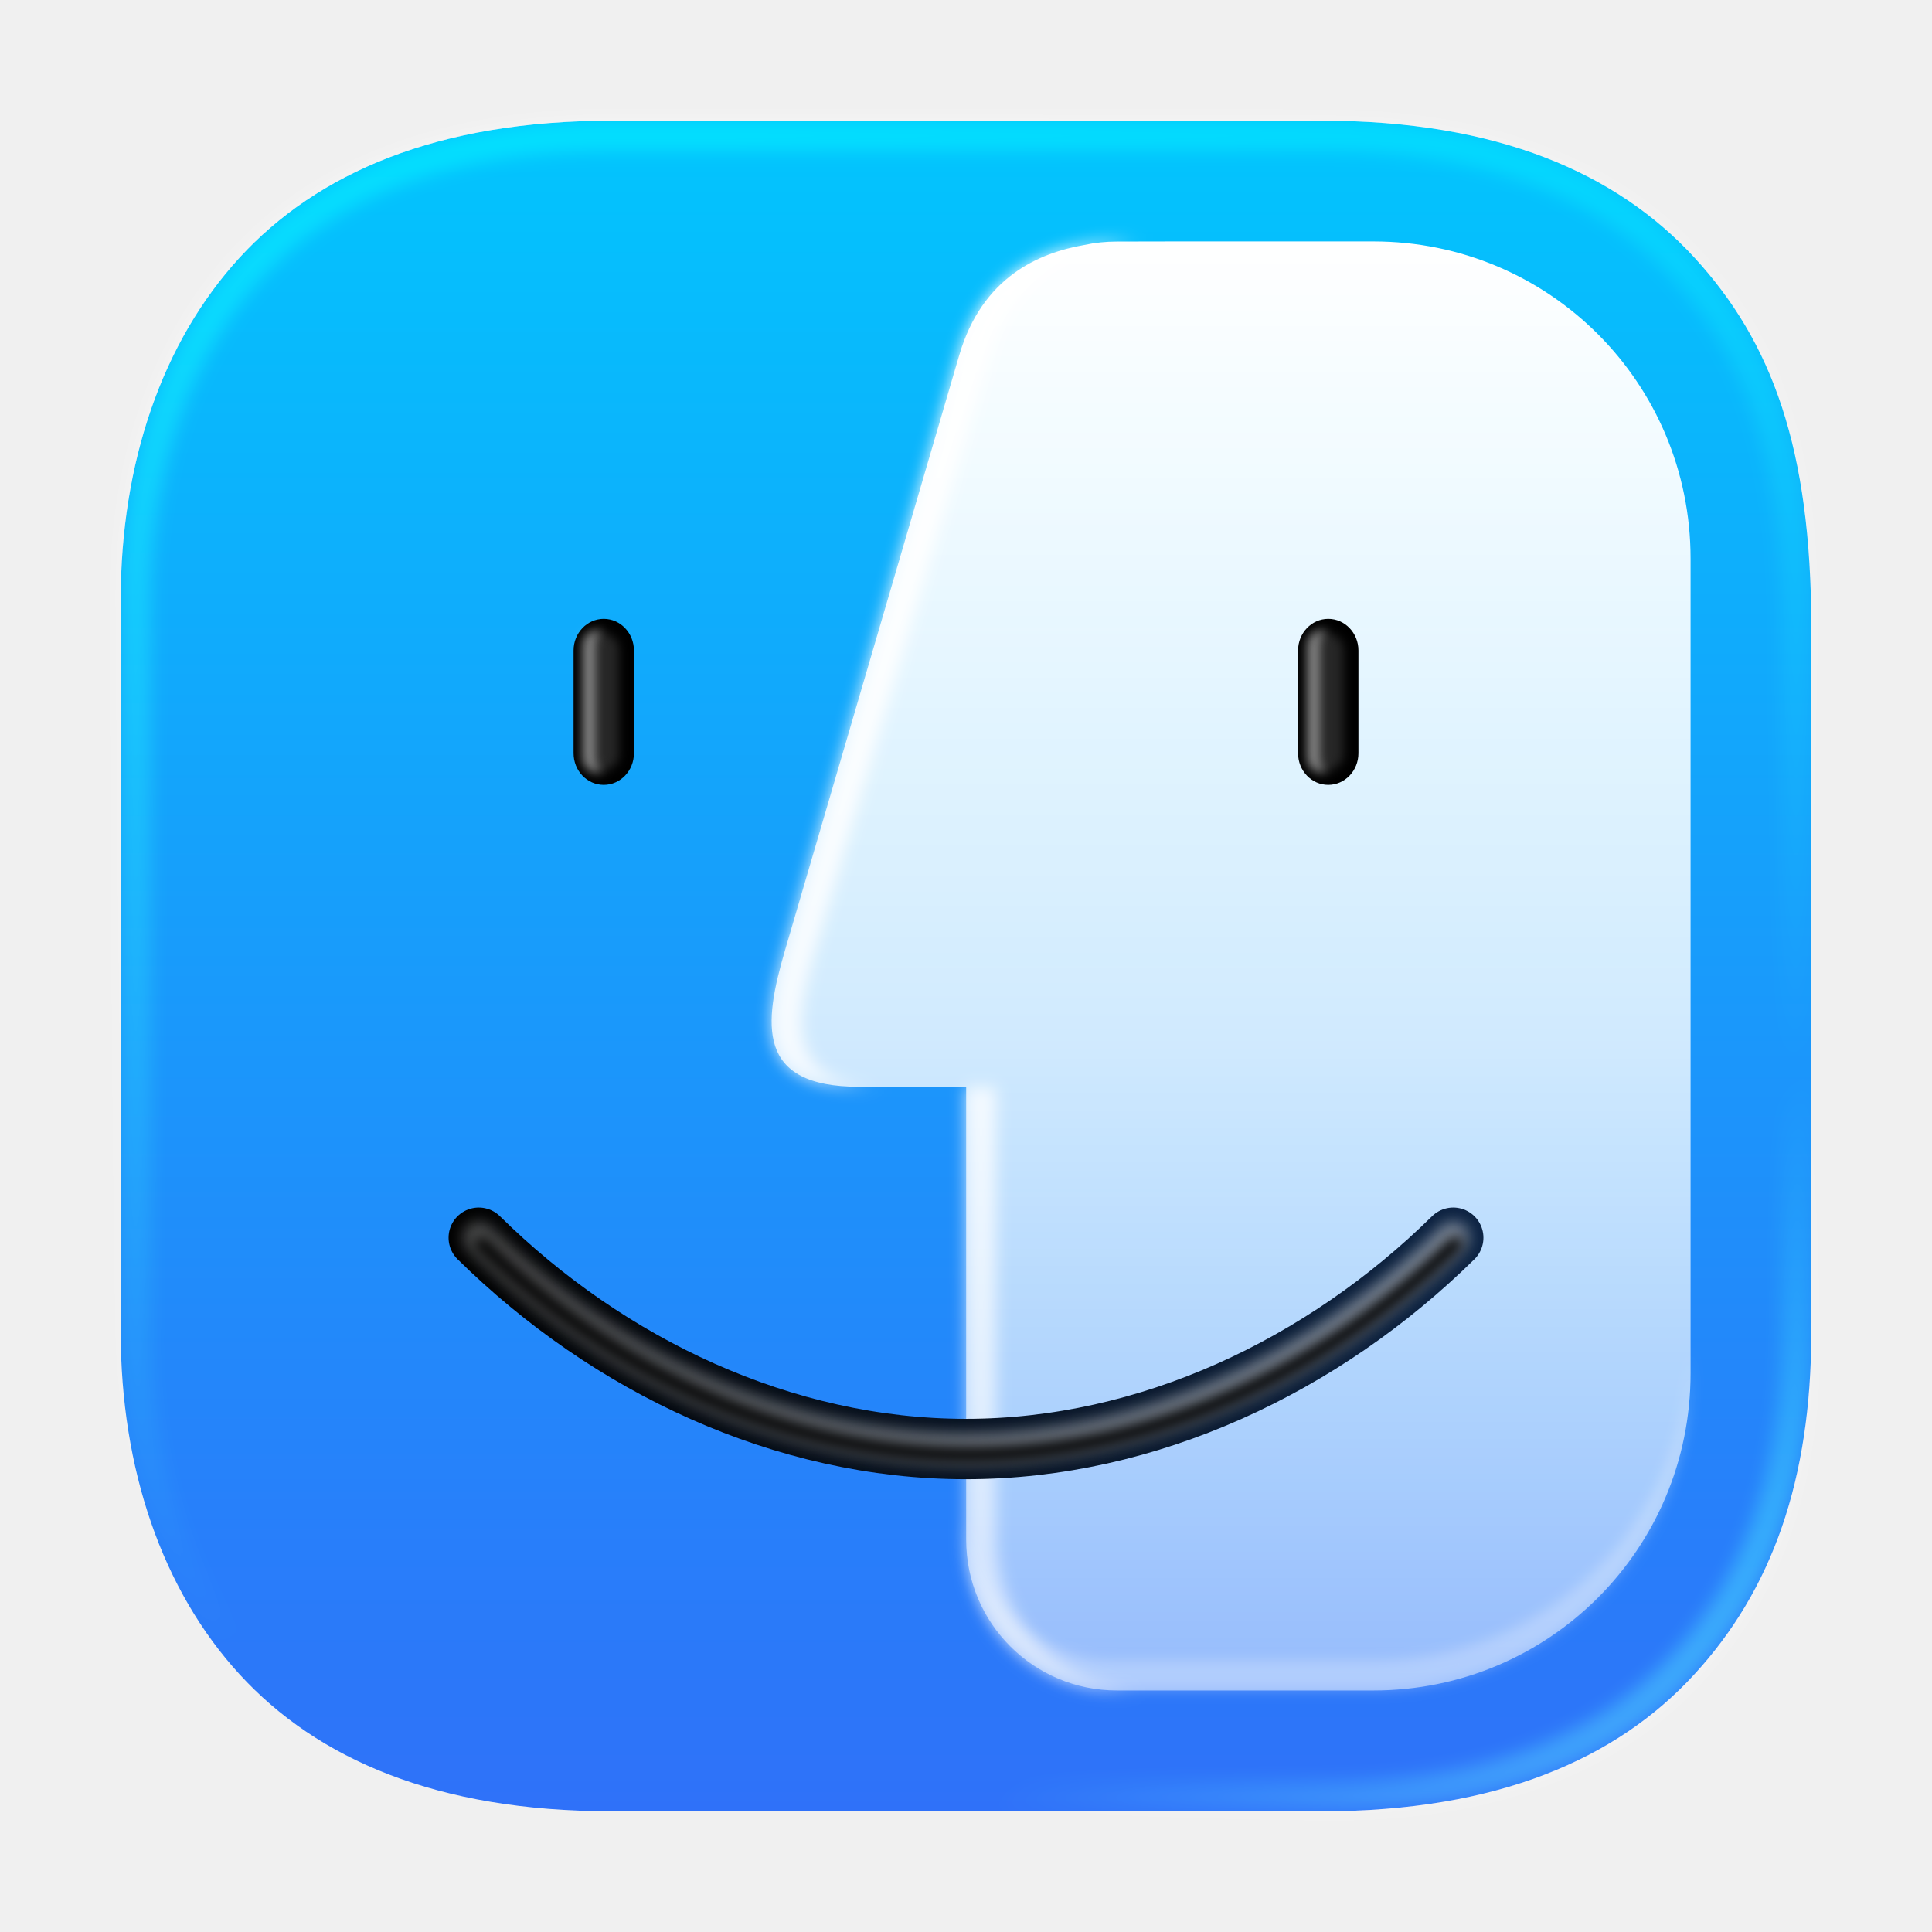
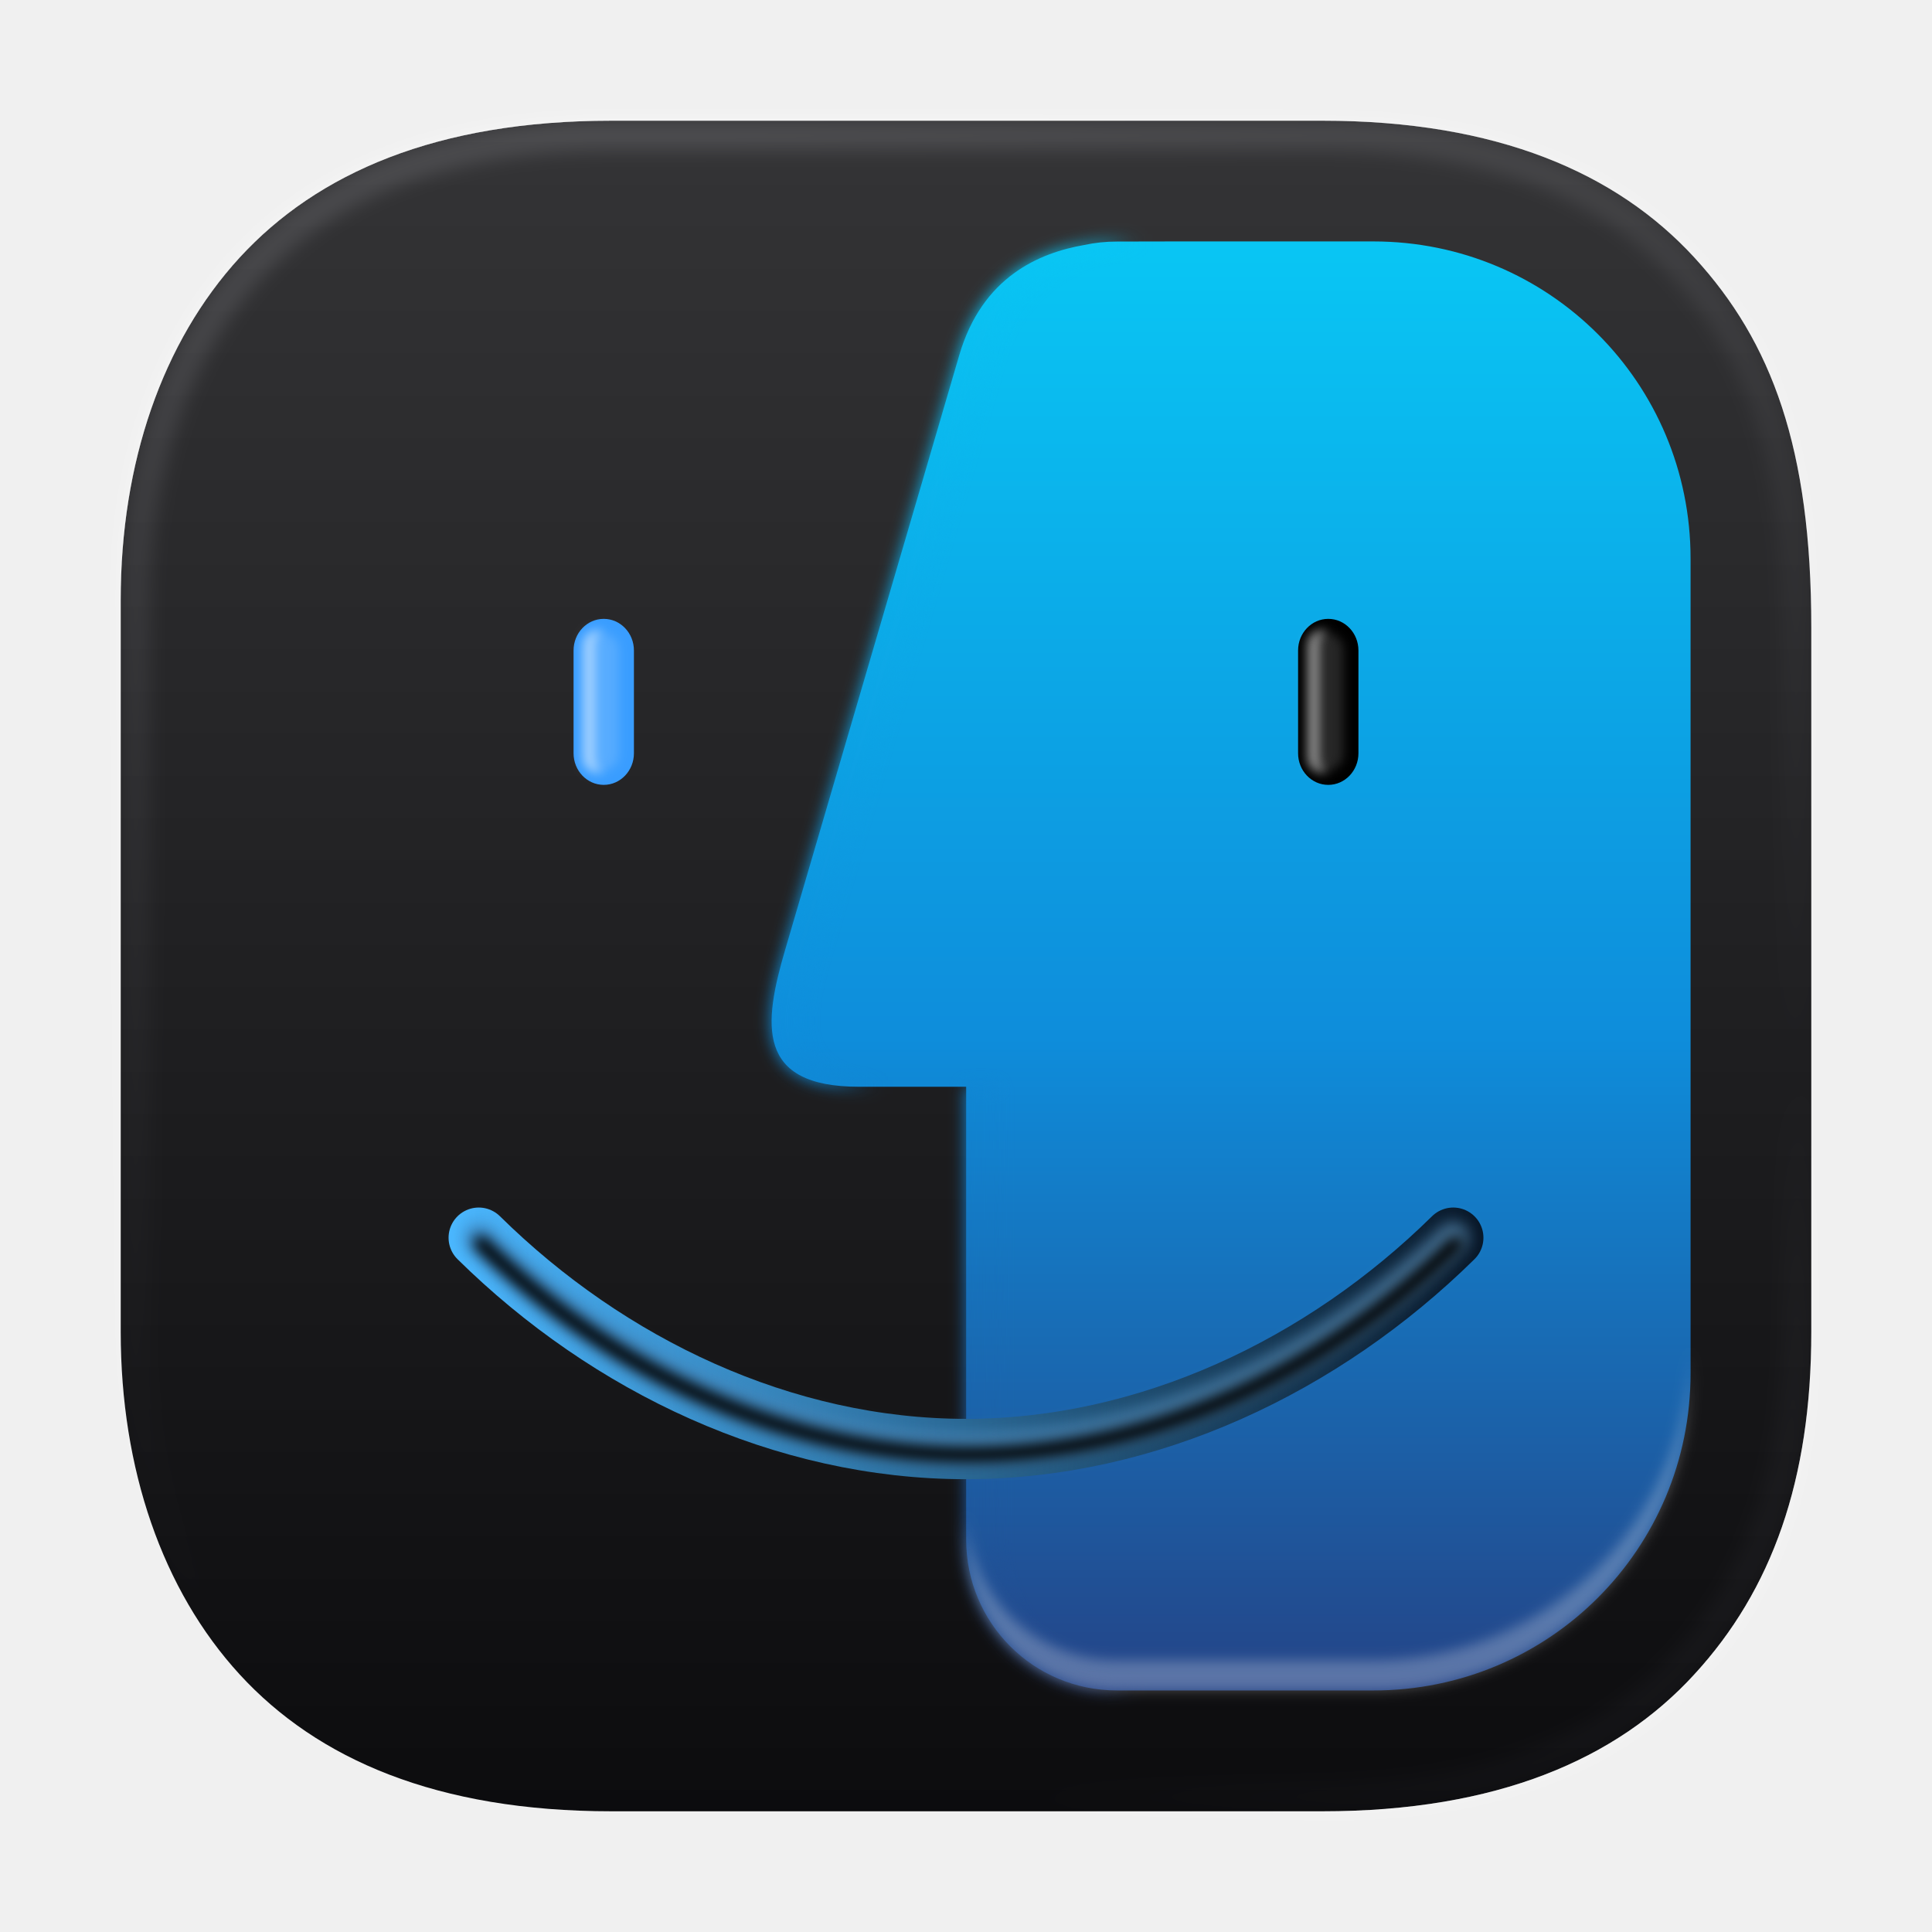
<svg xmlns="http://www.w3.org/2000/svg" xmlns:xlink="http://www.w3.org/1999/xlink" width="64" height="64" viewBox="0 0 16.933 16.933">
  <defs>
    <linearGradient id="a">
      <stop offset="0" stop-color="#fff" />
      <stop offset="1" stop-color="#fff" stop-opacity="0" />
    </linearGradient>
    <linearGradient id="b" x1="8.466" x2="8.466" y1="1.058" y2="15.875" gradientUnits="userSpaceOnUse">
-       <stop offset="0" stop-color="#02c5fd" />
-       <stop offset="1" stop-color="#2f71f9" />
+       <stop offset="0" stop-color="#343436" stop-opacity="1" />
+       <stop offset="1" stop-color="#0c0c0e" stop-opacity="1" />
    </linearGradient>
    <linearGradient xlink:href="#a" id="e" x1="6.745" x2="10.583" y1="1.058" y2="11.312" gradientUnits="userSpaceOnUse" />
    <linearGradient xlink:href="#a" id="f" x1="15.081" x2="12.7" y1="14.816" y2="12.171" gradientUnits="userSpaceOnUse" />
    <linearGradient id="h" x1="3.969" x2="12.964" y1="13.229" y2="13.229" gradientUnits="userSpaceOnUse">
-       <stop offset="0" />
-       <stop offset="1" stop-color="#0b2242" />
+       <stop offset="0" stop-color="#4ab7ff" stop-opacity="1" />
+       <stop offset="1" stop-color="#071627" stop-opacity="1" />
    </linearGradient>
    <linearGradient id="j" x1="12.964" x2="3.969" y1="11.641" y2="11.641" gradientUnits="userSpaceOnUse">
-       <stop offset="0" stop-color="#fff" />
-       <stop offset="1" stop-color="#fff" stop-opacity=".65" />
+       <stop offset="0" stop-color="#83caff" stop-opacity="1" />
+       <stop offset="1" stop-color="#346697" stop-opacity="1" />
    </linearGradient>
    <linearGradient id="c" x1="10.789" x2="10.789" y1="2.117" y2="14.816" gradientUnits="userSpaceOnUse">
-       <stop offset="0" stop-color="#fff" />
-       <stop offset=".549" stop-color="#fff" stop-opacity=".796" />
-       <stop offset="1" stop-color="#fff" stop-opacity=".5" />
+       <stop offset="0" stop-color="#09c6f4" stop-opacity="1" />
+       <stop offset=".549" stop-color="#0e8ddb" stop-opacity="1" />
+       <stop offset="1" stop-color="#244487" stop-opacity="1" />
    </linearGradient>
    <filter id="d" width="1.024" height="1.024" x="-.012" y="-.012" color-interpolation-filters="sRGB">
      <feGaussianBlur stdDeviation=".074" />
    </filter>
    <filter id="i" width="1.068" height="1.315" x="-.034" y="-.158" color-interpolation-filters="sRGB">
      <feGaussianBlur stdDeviation=".067" />
    </filter>
    <filter id="k" width="1.048" height="1.223" x="-.024" y="-.111" color-interpolation-filters="sRGB">
      <feGaussianBlur stdDeviation=".058" />
    </filter>
    <filter id="g" width="1.099" height="1.026" x="-.049" y="-.013" color-interpolation-filters="sRGB">
      <feGaussianBlur stdDeviation=".068" />
    </filter>
    <filter id="l" width="1.04" height="1.083" x="-.02" y="-.042" color-interpolation-filters="sRGB">
      <feGaussianBlur stdDeviation=".053" />
    </filter>
    <filter id="m" width="1.808" height="1.18" x="-.404" y="-.09" color-interpolation-filters="sRGB">
      <feGaussianBlur stdDeviation=".045" />
    </filter>
    <filter id="n" width="2.139" height="1.169" x="-.57" y="-.084" color-interpolation-filters="sRGB">
      <feGaussianBlur stdDeviation=".044" />
    </filter>
  </defs>
  <path fill="url(#b)" d="M5.36 1.058c-1.53 0-2.577.457-3.26 1.2-.678.74-1.042 1.8-1.042 3v6.416c0 1.2.364 2.261 1.042 3.001.683.744 1.73 1.2 3.26 1.2h6.23c1.53 0 2.579-.456 3.26-1.2.68-.74 1.025-1.703 1.025-3V5.5c0-1.57-.345-2.502-1.024-3.242-.682-.743-1.73-1.2-3.26-1.2H6.745z" />
  <path fill="url(#c)" d="M9.79 2.117q-.148 0-.286.03c-.397.069-.895.28-1.096.964L6.88 8.33c-.188.643-.258 1.195.65 1.195h.938v3.968c0 .733.59 1.323 1.322 1.323h2.247c1.54 0 2.78-1.24 2.78-2.78v-7.14c0-1.54-1.24-2.78-2.78-2.78h-1.734z" />
  <g filter="url(#d)" opacity=".45" style="mix-blend-mode:overlay">
    <path fill="url(#e)" d="M5.36 1.058c-1.53 0-2.577.457-3.26 1.2-.678.74-1.042 1.8-1.042 3.001v6.415c0 1.2.364 2.26 1.043 3 .682.744 1.73 1.2 3.26 1.2h6.23c1.53 0 2.577-.456 3.26-1.2.678-.739 1.024-1.702 1.024-3V5.5c0-1.57-.346-2.502-1.024-3.242-.683-.743-1.73-1.2-3.26-1.2zm0 .264h6.232c1.477 0 2.437.432 3.064 1.116.634.69.954 1.53.954 3.062v6.174c0 1.251-.322 2.134-.954 2.822-.627.684-1.587 1.114-3.064 1.114H5.359c-1.477 0-2.437-.43-3.064-1.114-.625-.682-.973-1.675-.973-2.822V5.26c0-1.148.348-2.14.973-2.822.627-.684 1.587-1.116 3.064-1.116" opacity="1" style="mix-blend-mode:overlay" />
    <path fill="url(#f)" d="M5.36 1.058c-1.53 0-2.577.457-3.26 1.2-.678.74-1.042 1.8-1.042 3.001v6.415c0 1.2.364 2.26 1.043 3 .682.744 1.73 1.2 3.26 1.2h6.23c1.53 0 2.577-.456 3.26-1.2.678-.739 1.024-1.702 1.024-3V5.5c0-1.57-.346-2.502-1.024-3.242-.683-.743-1.73-1.2-3.26-1.2zm0 .264h6.232c1.477 0 2.437.432 3.064 1.116.634.69.954 1.53.954 3.062v6.174c0 1.251-.322 2.134-.954 2.822-.627.684-1.587 1.114-3.064 1.114H5.359c-1.477 0-2.437-.43-3.064-1.114-.625-.682-.973-1.675-.973-2.822V5.26c0-1.148.348-2.14.973-2.822.627-.684 1.587-1.116 3.064-1.116" opacity="1" style="mix-blend-mode:overlay" />
  </g>
  <path fill="url(#c)" d="M9.79 2.117q-.148 0-.286.03c-.397.069-.895.28-1.096.964L6.88 8.33c-.188.643-.258 1.195.65 1.195h.264c-.908 0-.838-.552-.65-1.195l1.53-5.219c.2-.684.699-.895 1.096-.964q.138-.03.285-.03zM8.466 9.525v3.968c0 .733.59 1.323 1.322 1.323h.265a1.32 1.32 0 0 1-1.323-1.323V9.526z" filter="url(#g)" />
  <g fill="none" stroke-linecap="round" stroke-linejoin="round">
    <path stroke="url(#h)" stroke-width=".529" d="M4.196 10.848C5.334 11.97 6.868 12.7 8.465 12.7c1.599 0 3.133-.73 4.272-1.852" />
    <path stroke="url(#j)" stroke-width=".265" d="M4.196 10.848C5.334 11.97 6.868 12.7 8.465 12.7c1.599 0 3.133-.73 4.272-1.852" filter="url(#i)" opacity=".52" />
    <path stroke="#000" stroke-width=".132" d="M4.216 10.897c1.138 1.122 2.673 1.852 4.27 1.852 1.6 0 3.133-.73 4.272-1.852" filter="url(#k)" style="mix-blend-mode:normal" />
  </g>
  <path fill="#fff" d="M14.816 11.772c0 1.54-1.24 2.78-2.78 2.78H9.789a1.32 1.32 0 0 1-1.323-1.323v.265c0 .733.59 1.323 1.323 1.323h2.247c1.54 0 2.78-1.24 2.78-2.78z" filter="url(#l)" opacity=".25" />
  <rect width=".529" height="1.455" x="11.377" y="5.424" rx=".265" ry=".277" />
  <rect width=".265" height="1.191" x="11.509" y="5.556" fill="#fff" filter="url(#m)" opacity=".15" rx=".132" ry=".132" style="mix-blend-mode:normal" />
  <path fill="#fff" d="M11.588 5.522a.13.13 0 0 0-.132.132v.988a.132.132 0 0 0 .185.121.13.13 0 0 1-.078-.12v-.989c0-.054.032-.1.078-.12a.1.1 0 0 0-.053-.012" filter="url(#n)" opacity=".5" />
  <g transform="translate(-6.35)">
-     <rect width=".529" height="1.455" x="11.377" y="5.424" rx=".265" ry=".277" />
+     <rect width=".529" height="1.455" x="11.377" y="5.424" rx=".265" ry=".277" fill="#399dff" />
    <rect width=".265" height="1.191" x="11.509" y="5.556" fill="#fff" filter="url(#m)" opacity=".15" rx=".132" ry=".132" style="mix-blend-mode:normal" />
    <path fill="#fff" d="M11.588 5.522a.13.13 0 0 0-.132.132v.988a.132.132 0 0 0 .185.121.13.13 0 0 1-.078-.12v-.989c0-.054.032-.1.078-.12a.1.1 0 0 0-.053-.012" filter="url(#n)" opacity=".5" />
  </g>
</svg>
